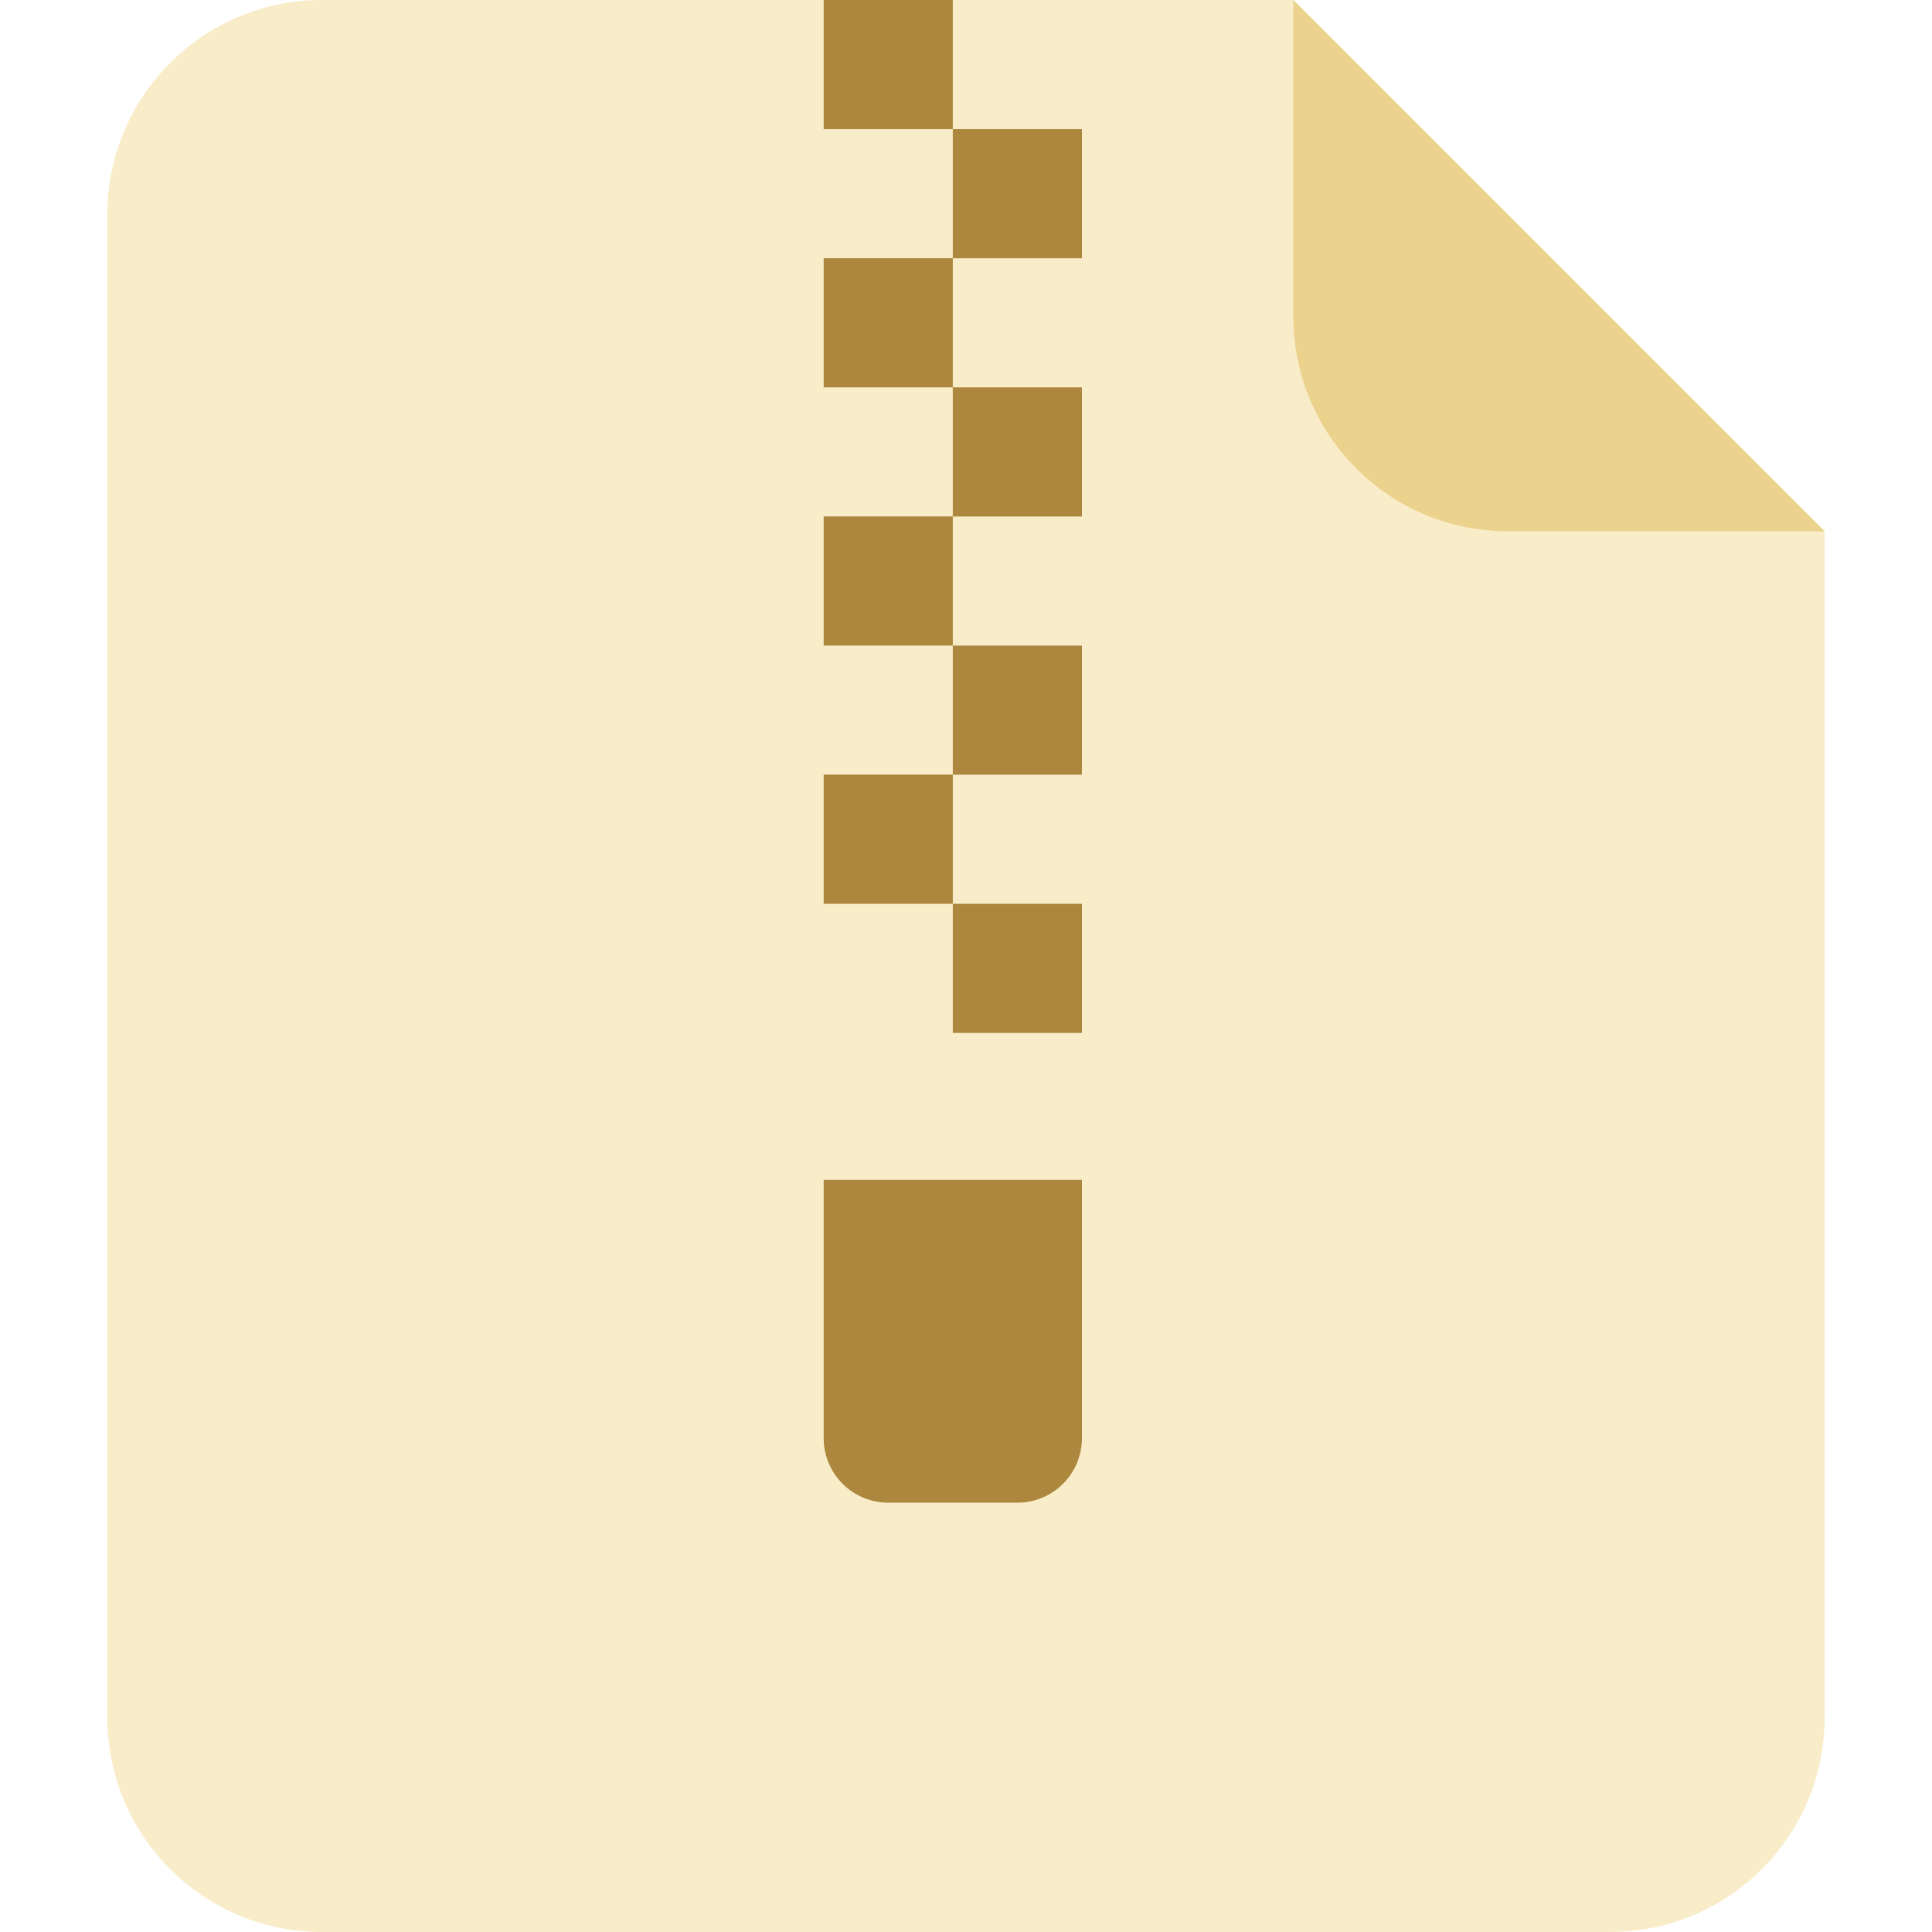
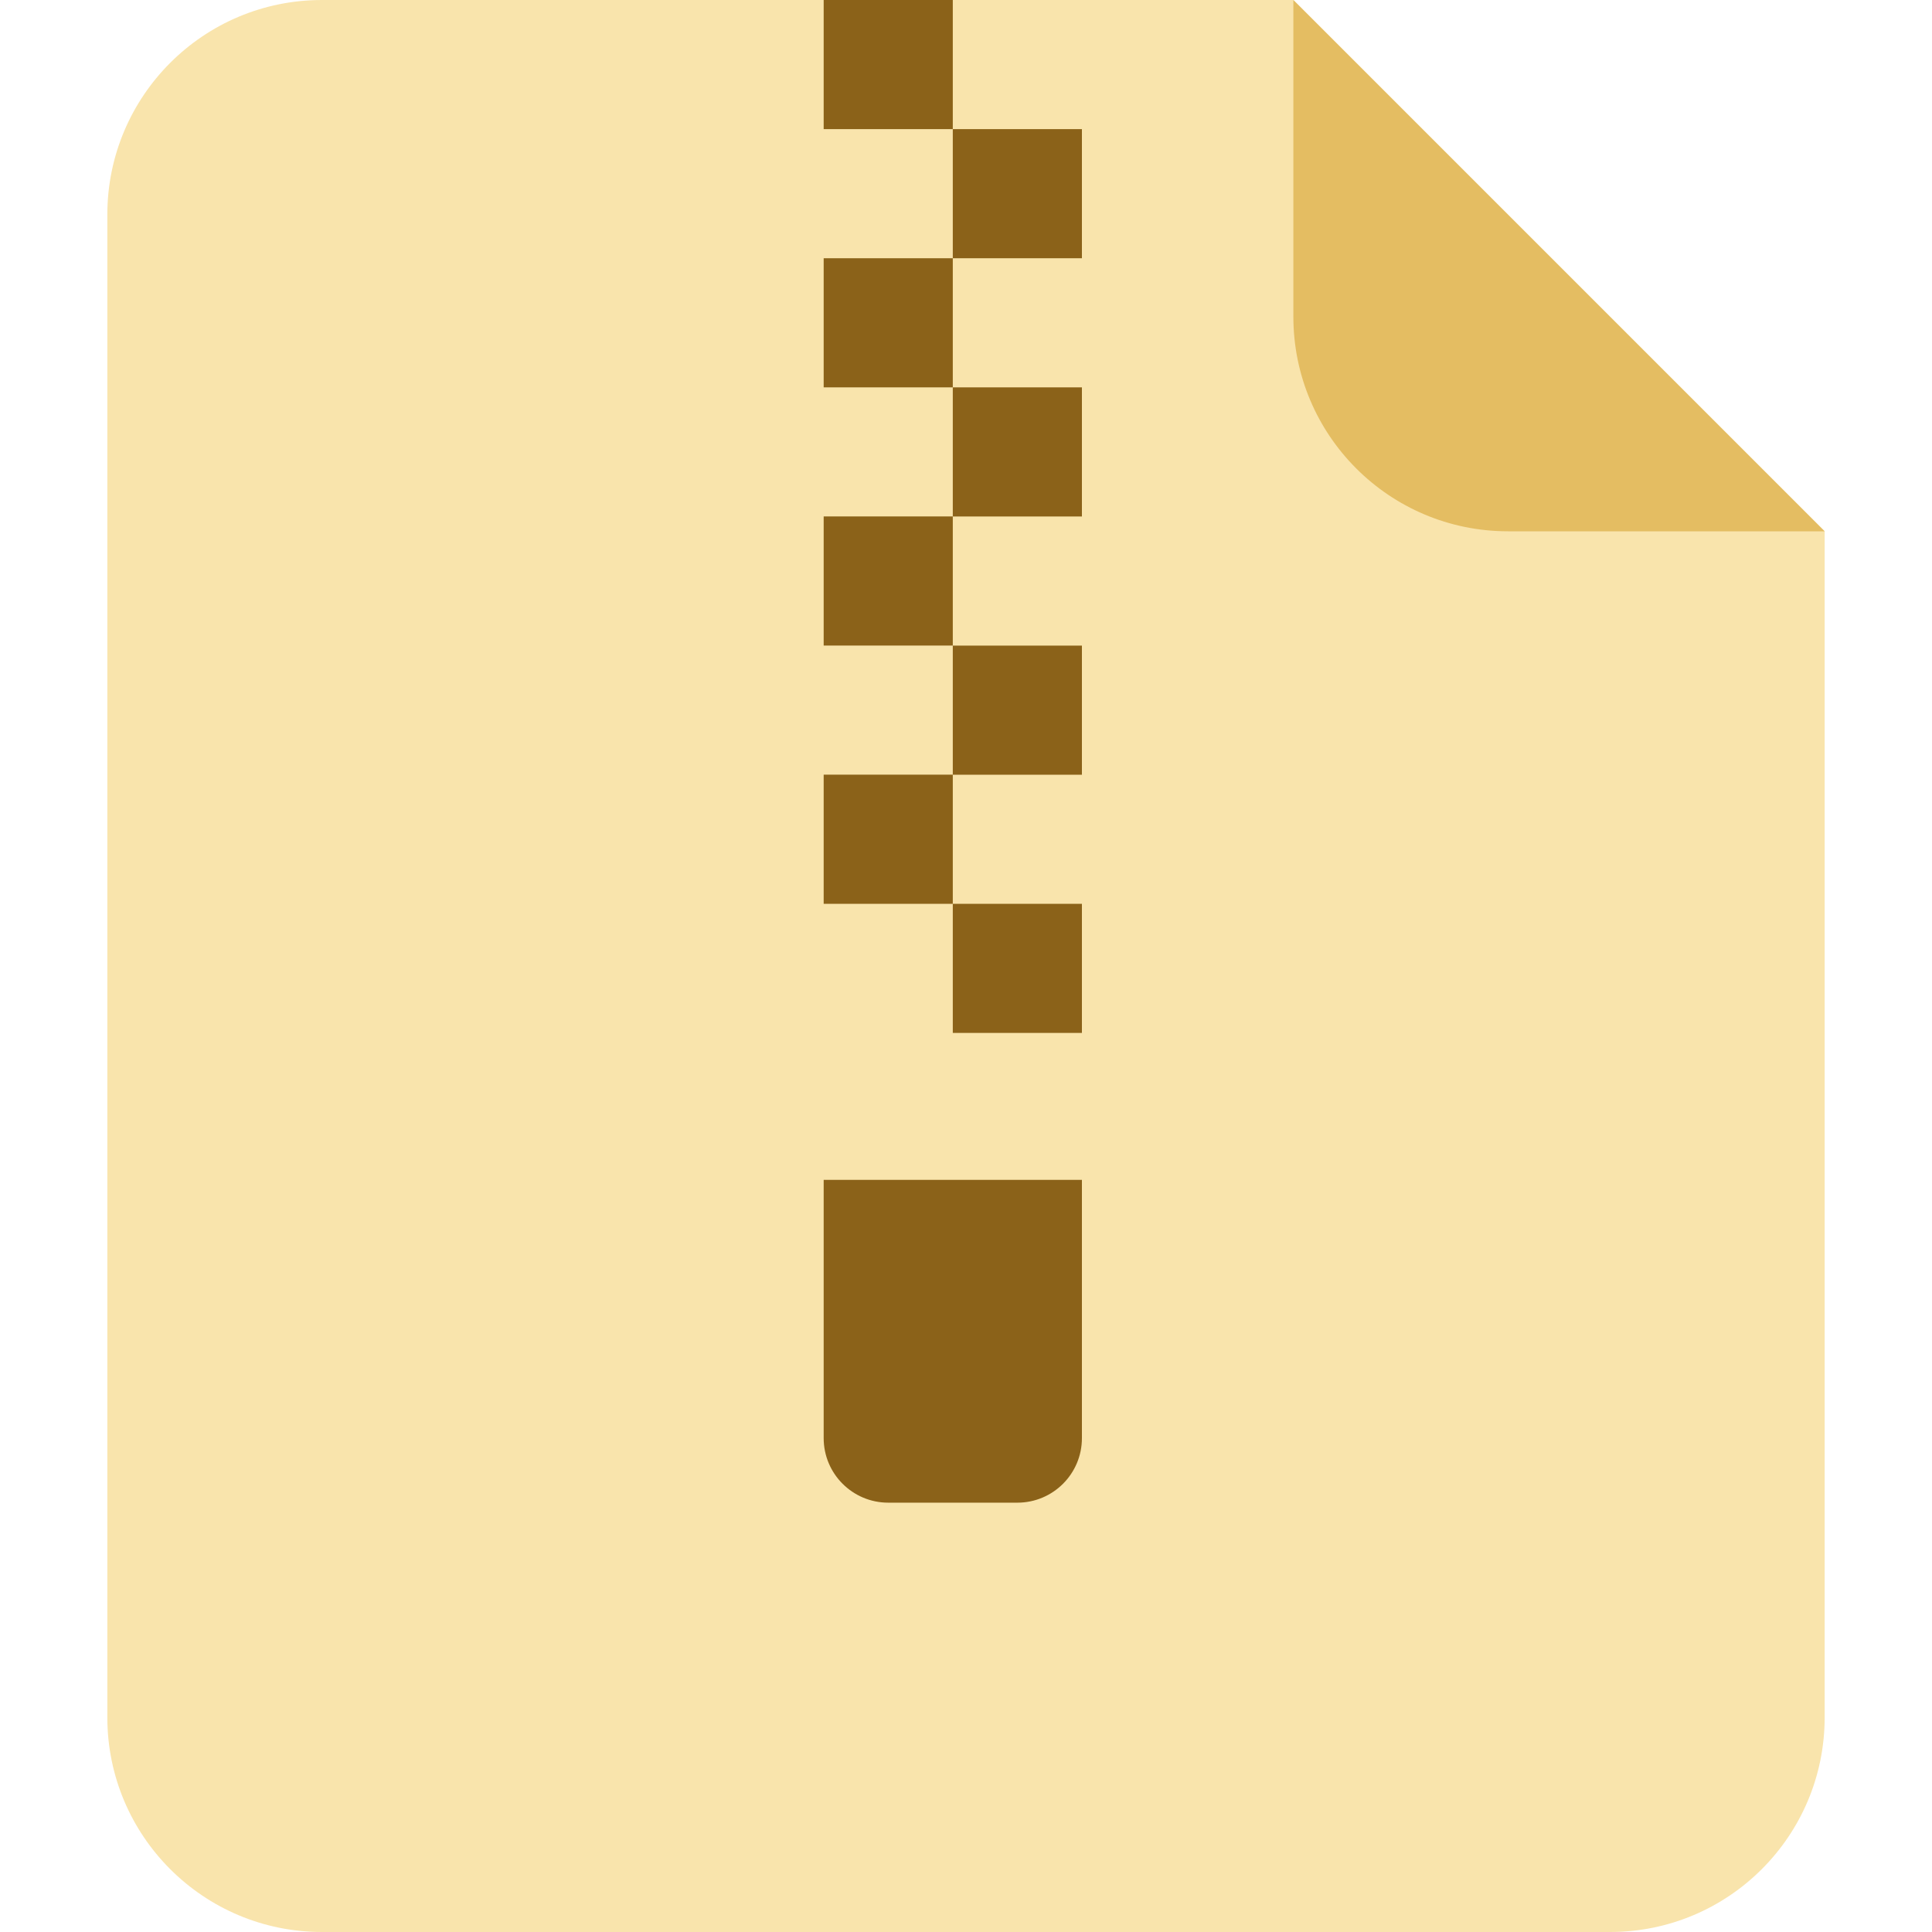
<svg xmlns="http://www.w3.org/2000/svg" t="1780592124579" class="icon" viewBox="0 0 1024 1024" version="1.1" p-id="3188" width="200" height="200">
-   <path d="M967.111 281.6V910.222c0 62.862-50.916 113.778-113.778 113.778H170.667c-62.862 0-113.778-50.916-113.778-113.778V113.778c0-62.862 50.916-113.778 113.778-113.778h514.844L967.111 281.6z" fill="#f9ecc9" p-id="3189" />
-   <path d="M685.511 167.822V0L967.111 281.6H799.289c-62.862 0-113.778-50.916-113.778-113.778" fill="#ebd28d" p-id="3190" />
-   <path d="M436.565 68.437h68.437V0h-68.437zM505.003 136.875h68.437V68.437h-68.437zM436.565 205.312h68.437V136.875h-68.437zM505.003 273.749h68.437V205.312h-68.437z" fill="#ac873d" p-id="3191" />
-   <path d="M436.565 342.158h68.437V273.721h-68.437zM505.003 410.624h68.437V342.187h-68.437z" fill="#ac873d" p-id="3192" />
-   <path d="M436.565 479.033h68.437v-68.437h-68.437zM505.003 547.47h68.437v-68.437h-68.437zM470.784 762.226h68.437v-68.437h-68.437v68.437z m-34.219-136.875v136.875c0 18.916 15.332 34.219 34.219 34.219h68.437c18.916 0 34.219-15.303 34.219-34.219v-136.875h-136.875z" fill="#ac873d" p-id="3193" />
+   <path d="M967.111 281.6V910.222c0 62.862-50.916 113.778-113.778 113.778H170.667c-62.862 0-113.778-50.916-113.778-113.778V113.778c0-62.862 50.916-113.778 113.778-113.778h514.844L967.111 281.6z" fill="#f9e4ac" p-id="3189" />
+   <path d="M685.511 167.822V0L967.111 281.6H799.289c-62.862 0-113.778-50.916-113.778-113.778" fill="#e4bd62" p-id="3190" />
+   <path d="M436.565 68.437h68.437V0h-68.437zM505.003 136.875h68.437V68.437h-68.437zM436.565 205.312h68.437V136.875h-68.437zM505.003 273.749h68.437V205.312h-68.437z" fill="#8b6219" p-id="3191" />
+   <path d="M436.565 342.158h68.437V273.721h-68.437zM505.003 410.624h68.437V342.187h-68.437z" fill="#8b6219" p-id="3192" />
+   <path d="M436.565 479.033h68.437v-68.437h-68.437zM505.003 547.47h68.437v-68.437h-68.437zM470.784 762.226h68.437v-68.437h-68.437v68.437z m-34.219-136.875v136.875c0 18.916 15.332 34.219 34.219 34.219h68.437c18.916 0 34.219-15.303 34.219-34.219v-136.875h-136.875z" fill="#8b6219" p-id="3193" />
</svg>
